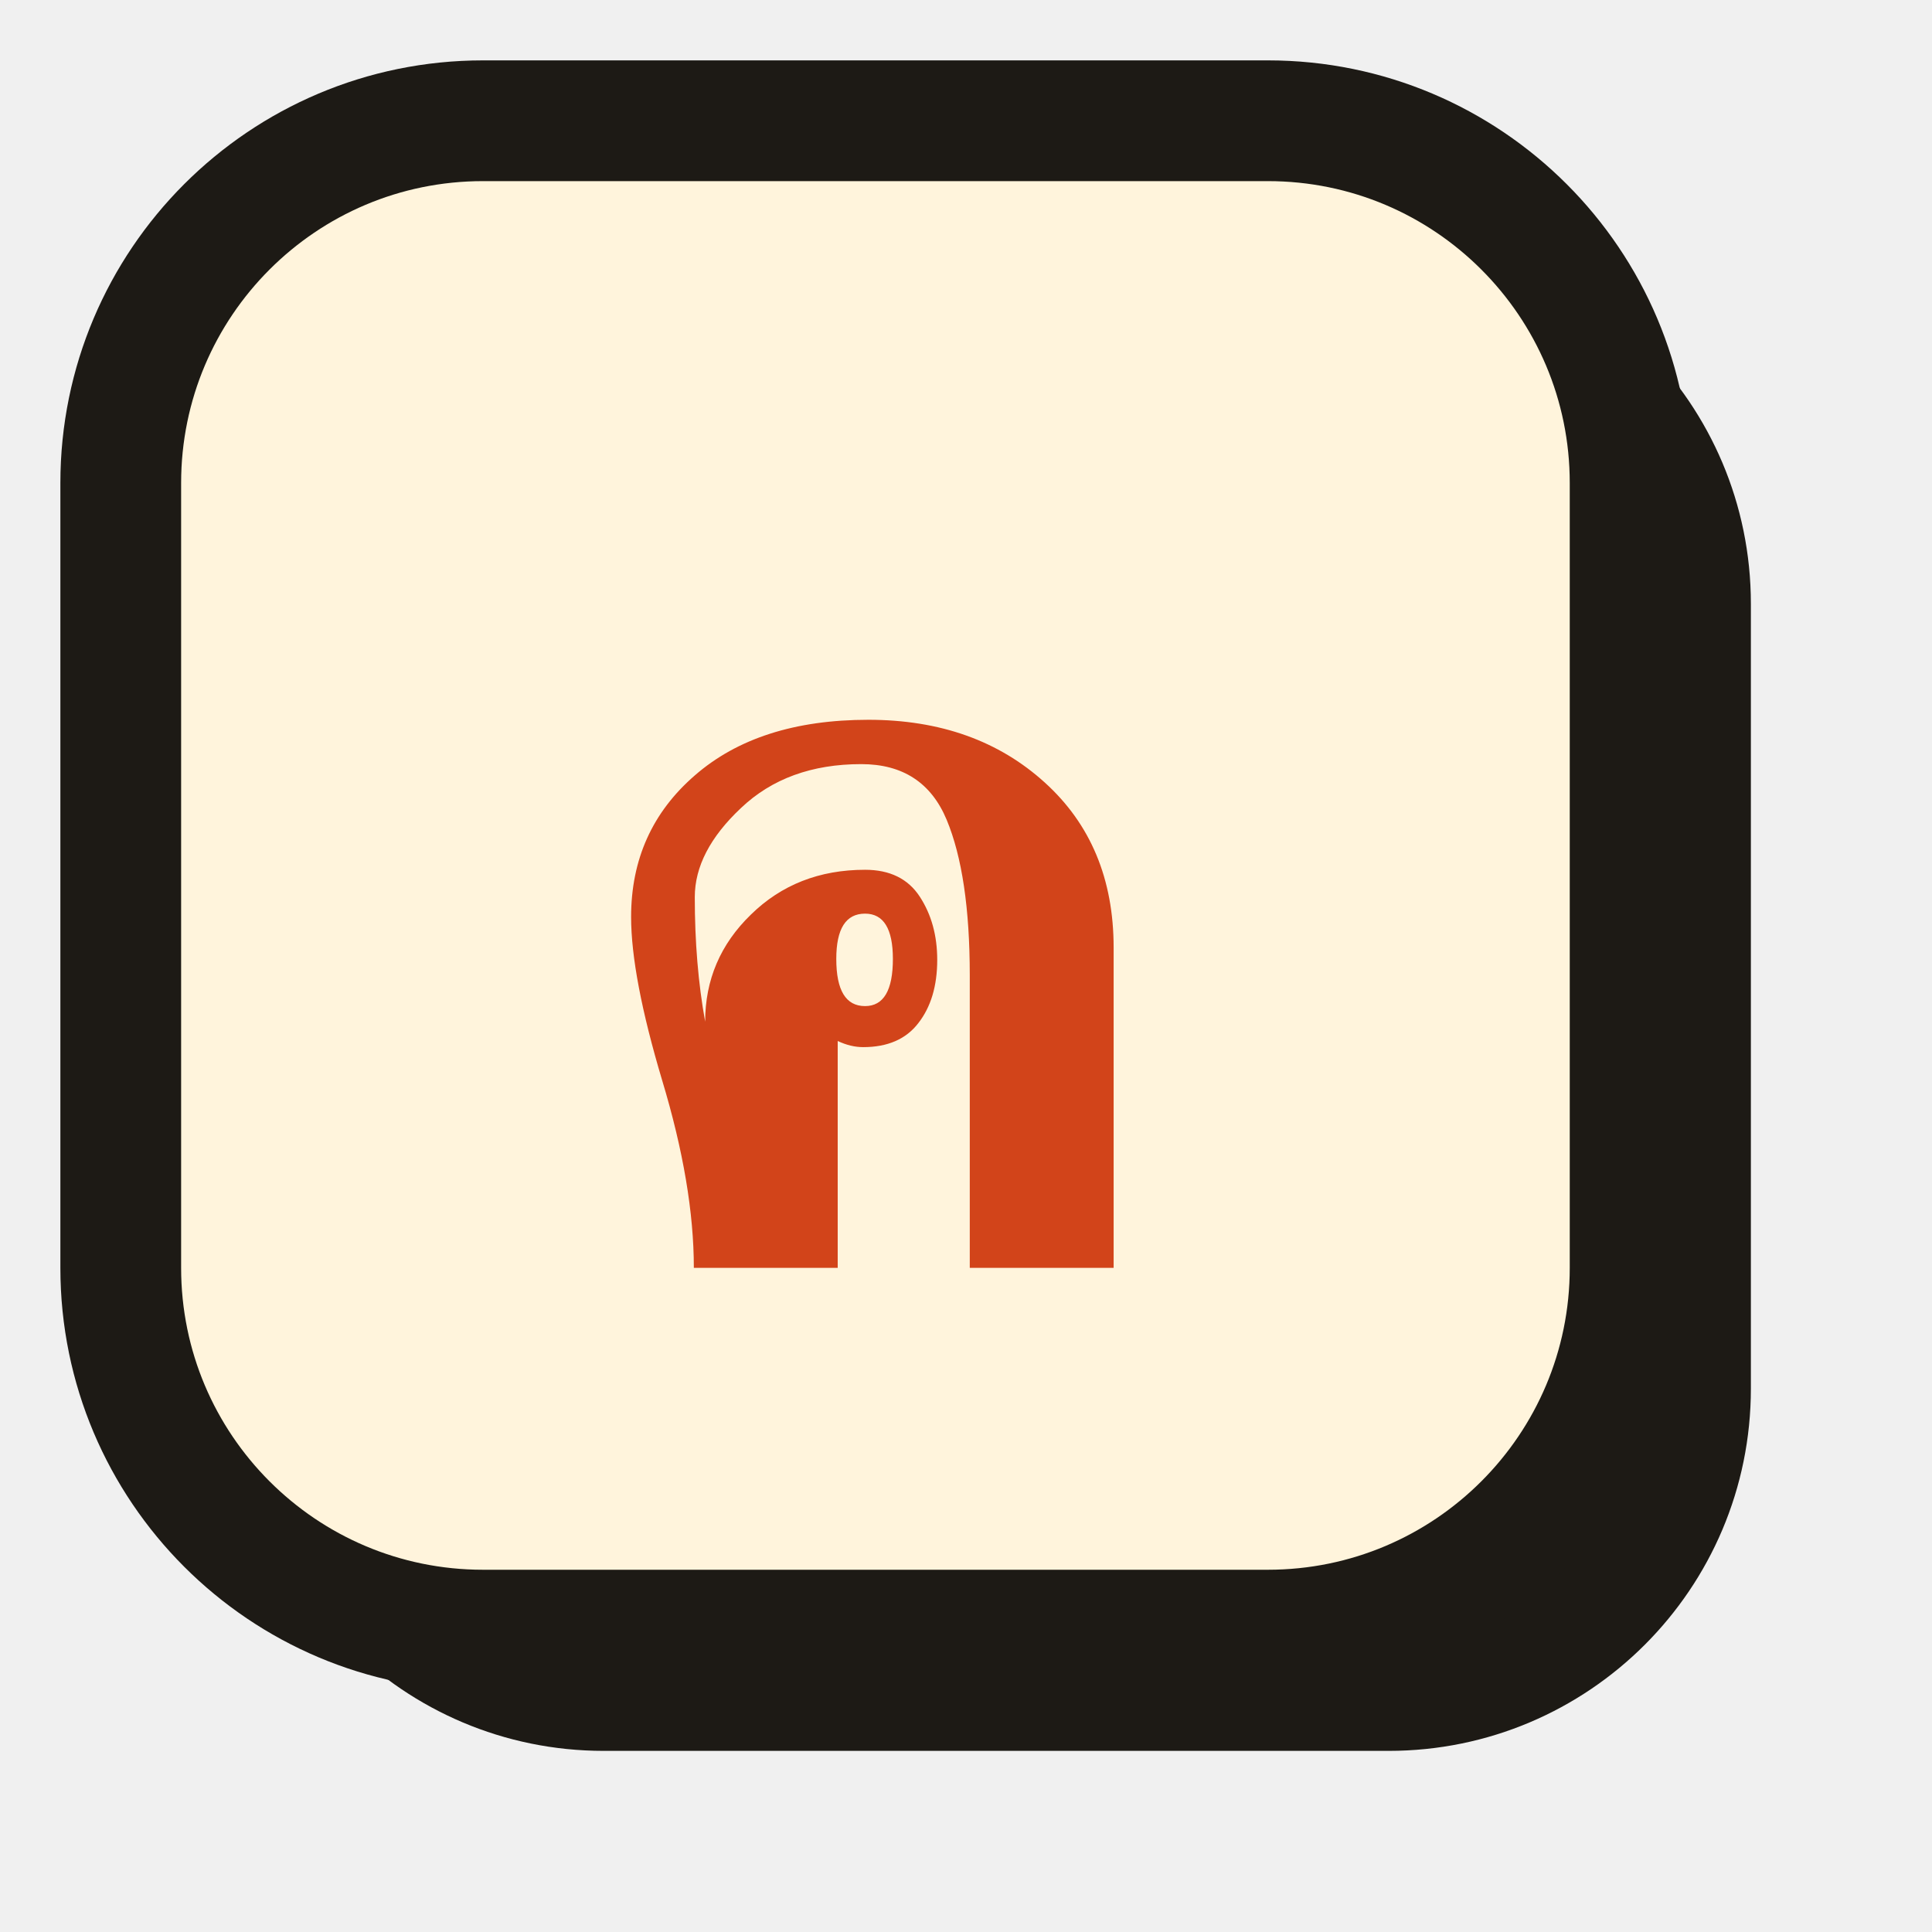
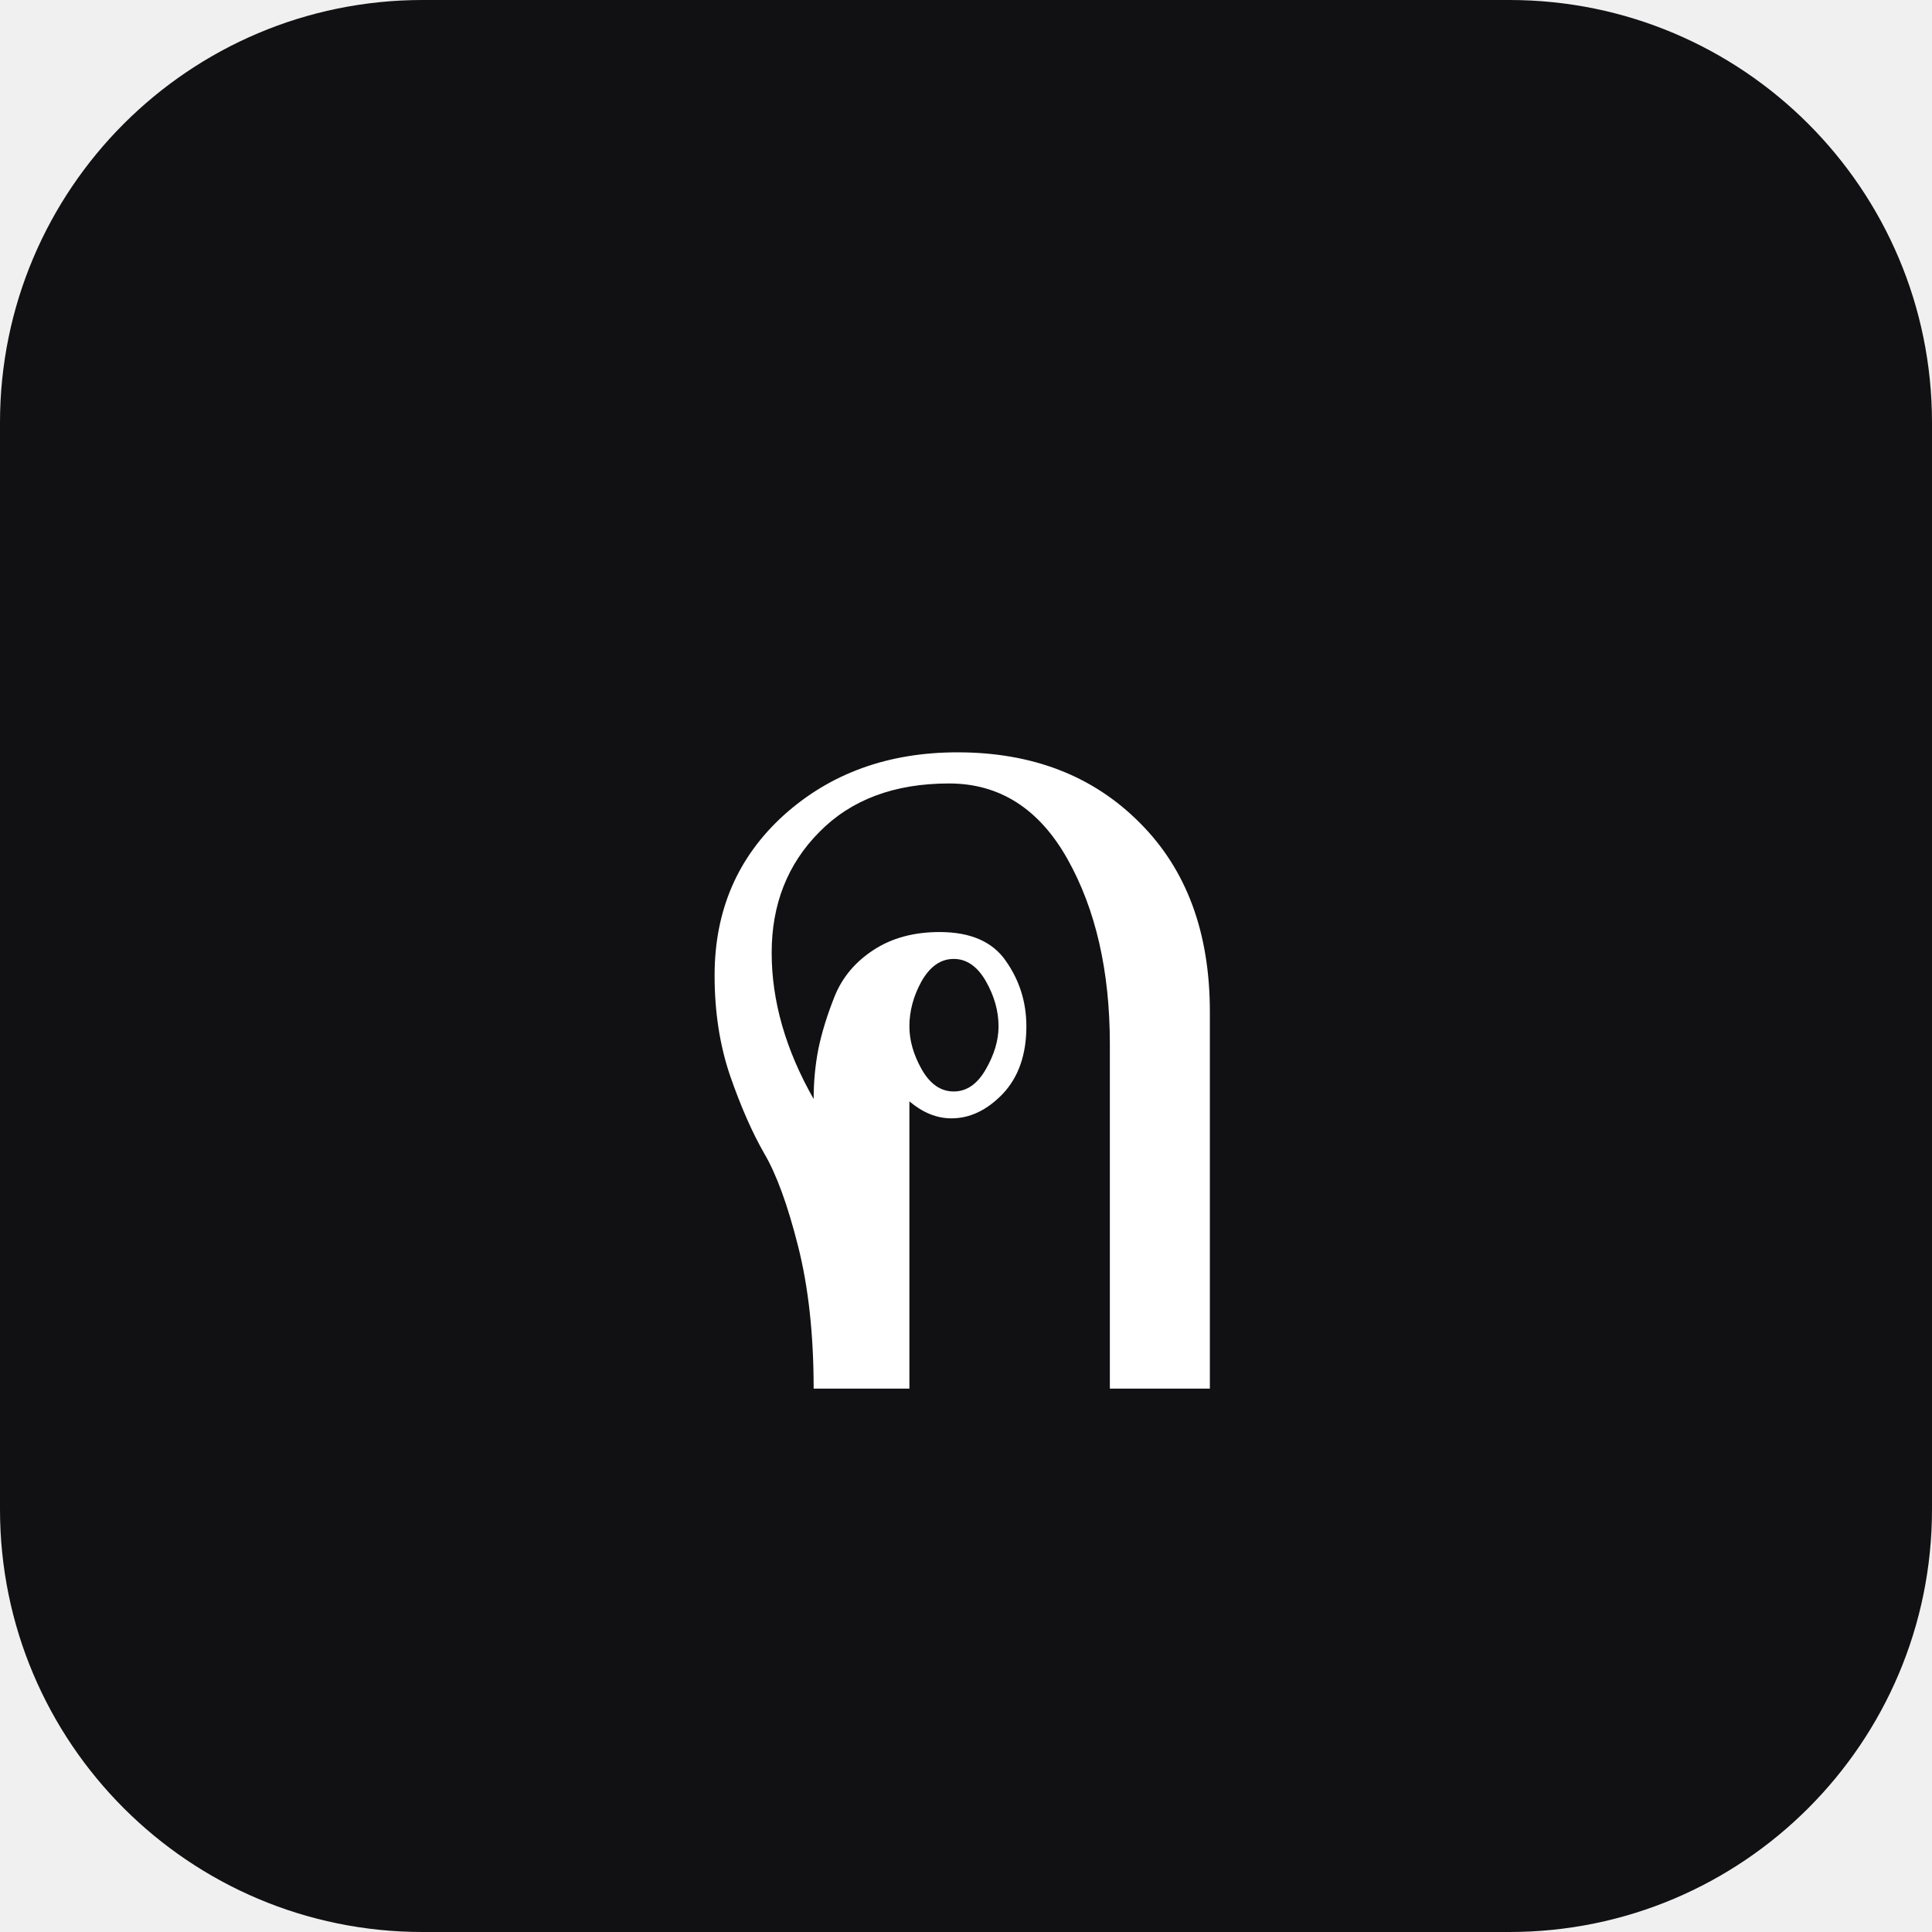
<svg xmlns="http://www.w3.org/2000/svg" viewBox="0 0 64 64">
-   <rect x="8" y="8" width="50" height="50" rx="12" fill="#1d1a15" />
-   <rect x="4" y="4" width="50" height="50" rx="12" fill="#fff4dc" stroke="#1d1a15" stroke-width="4" />
-   <text x="29" y="42" text-anchor="middle" font-family="Tahoma, sans-serif" font-size="34" font-weight="700" fill="#d2441a">ค</text>
+   <rect width="64" height="64" rx="14" fill="#111113" />
+   <text x="32" y="46" text-anchor="middle" font-family="'Noto Sans Thai Looped', 'Leelawadee UI', Tahoma, sans-serif" font-size="40" font-weight="500" fill="#ffffff">ค</text>
</svg>
